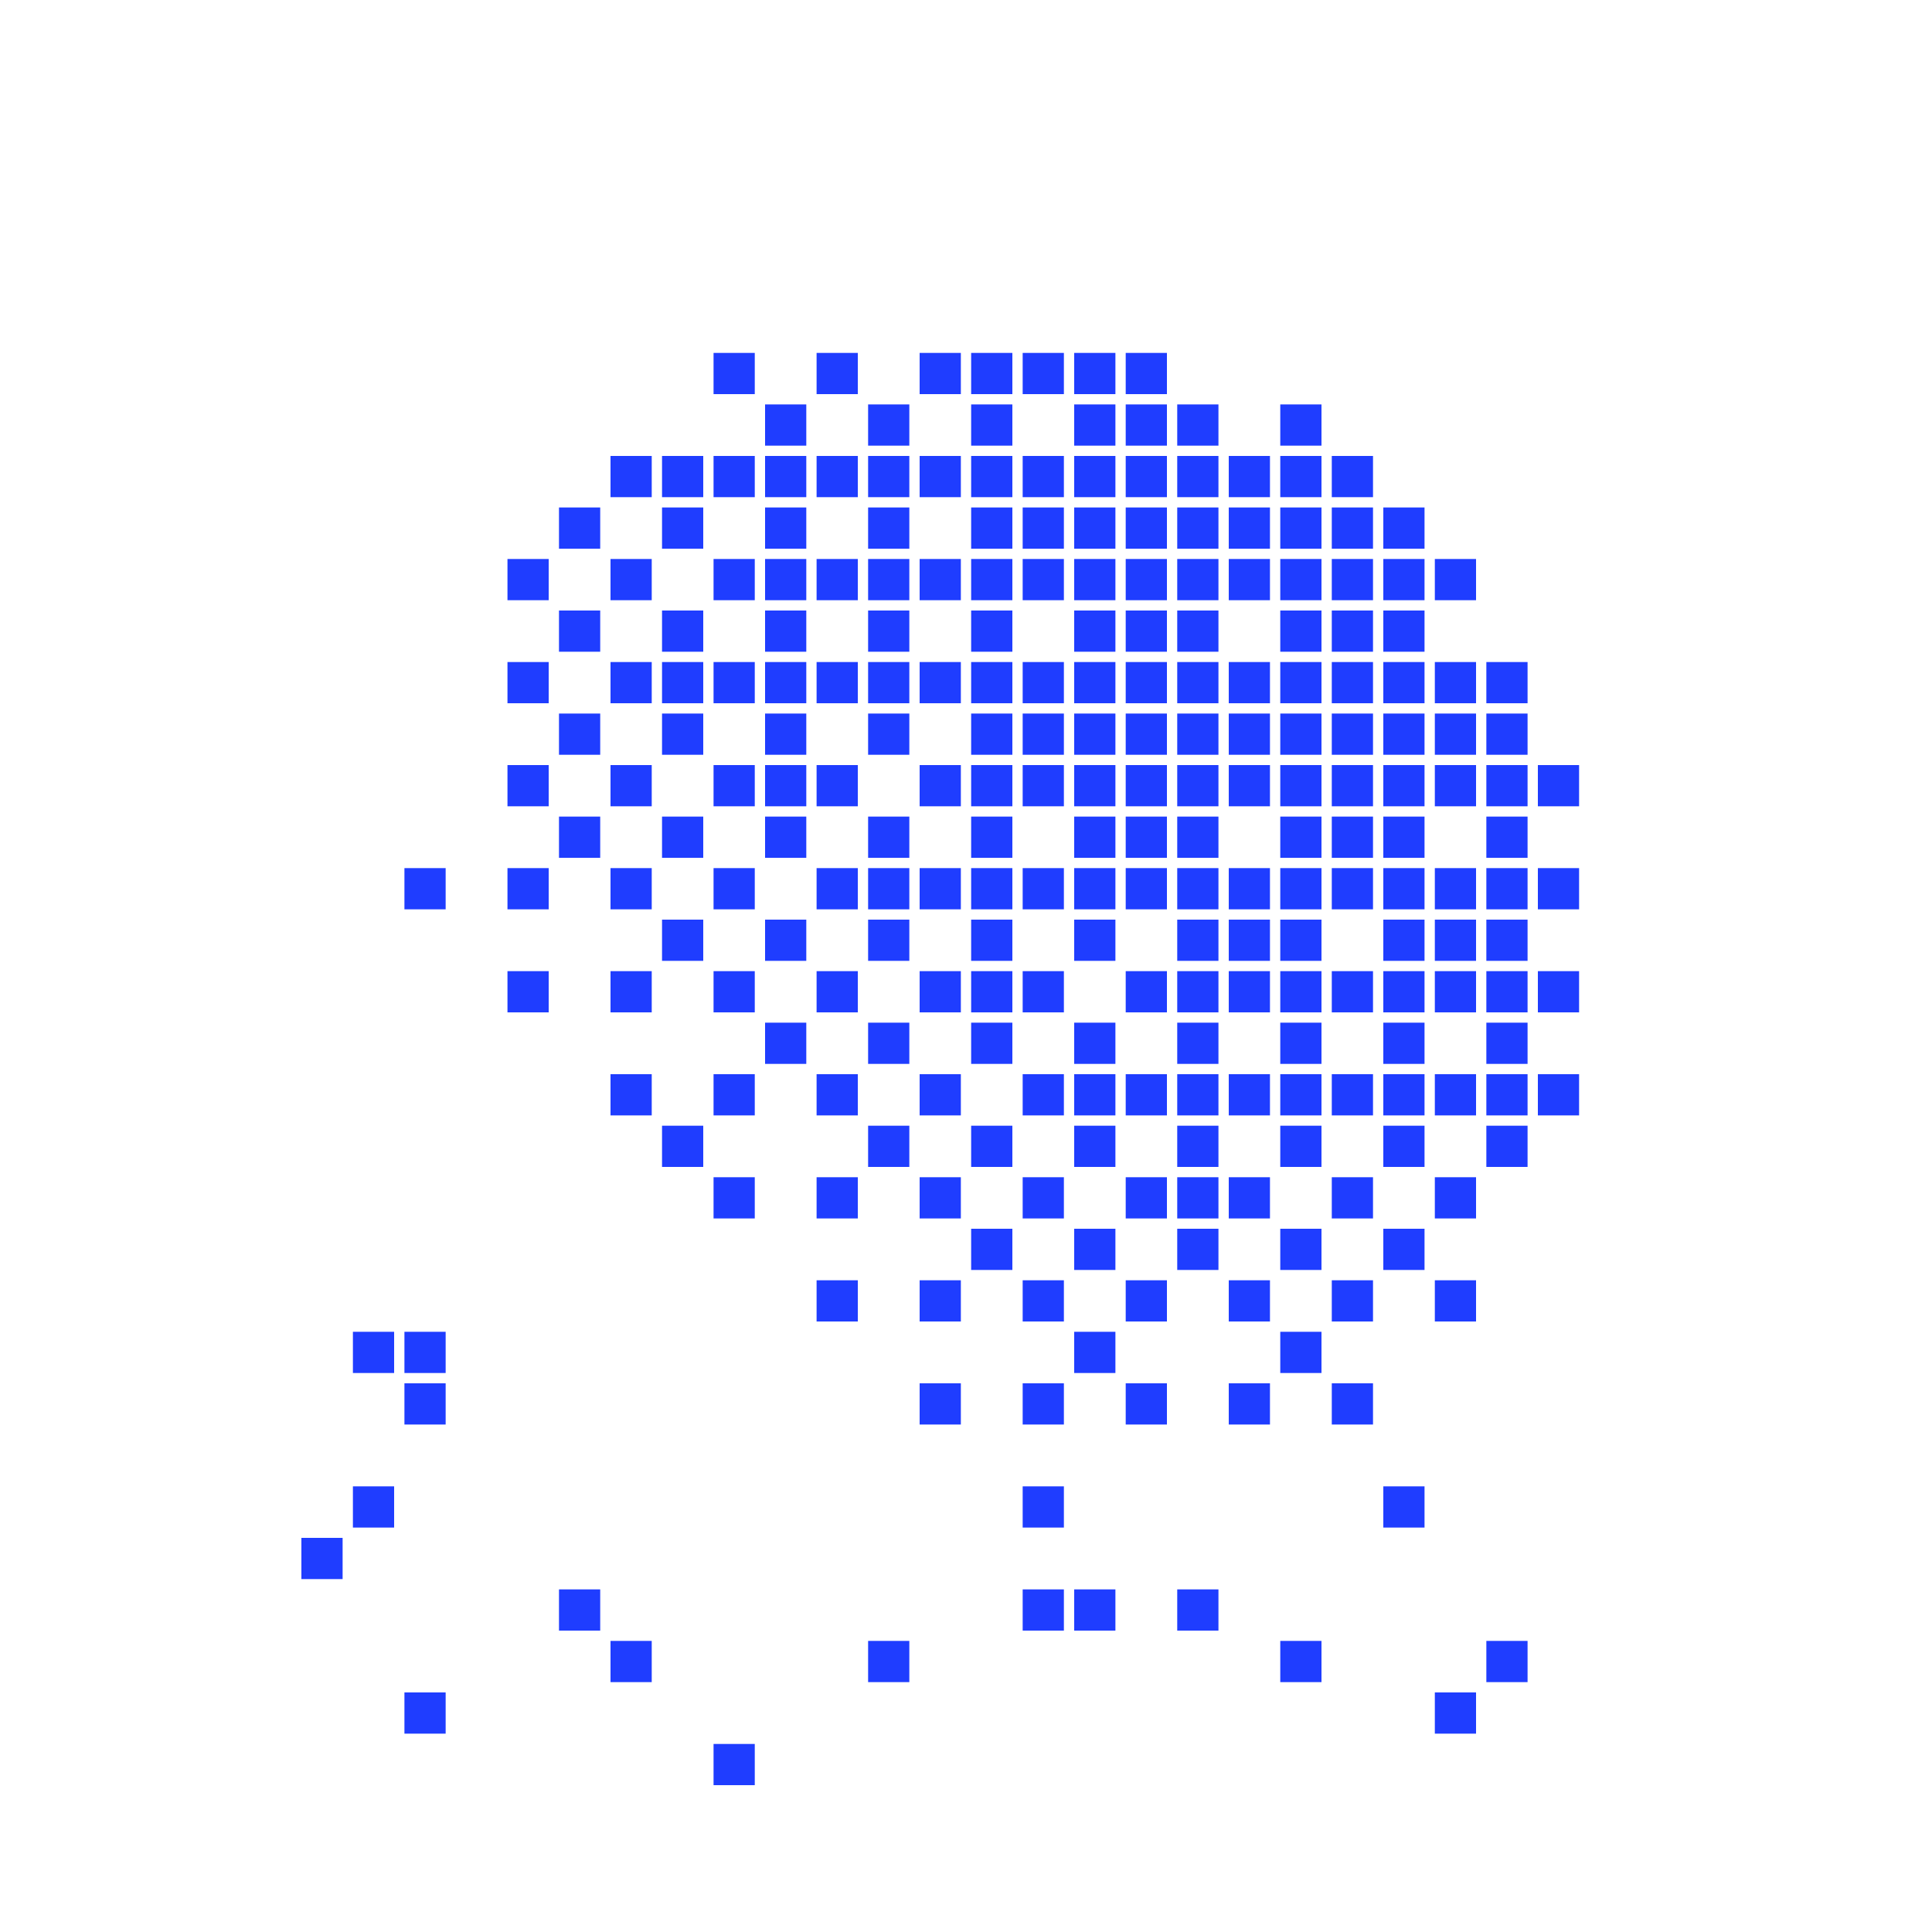
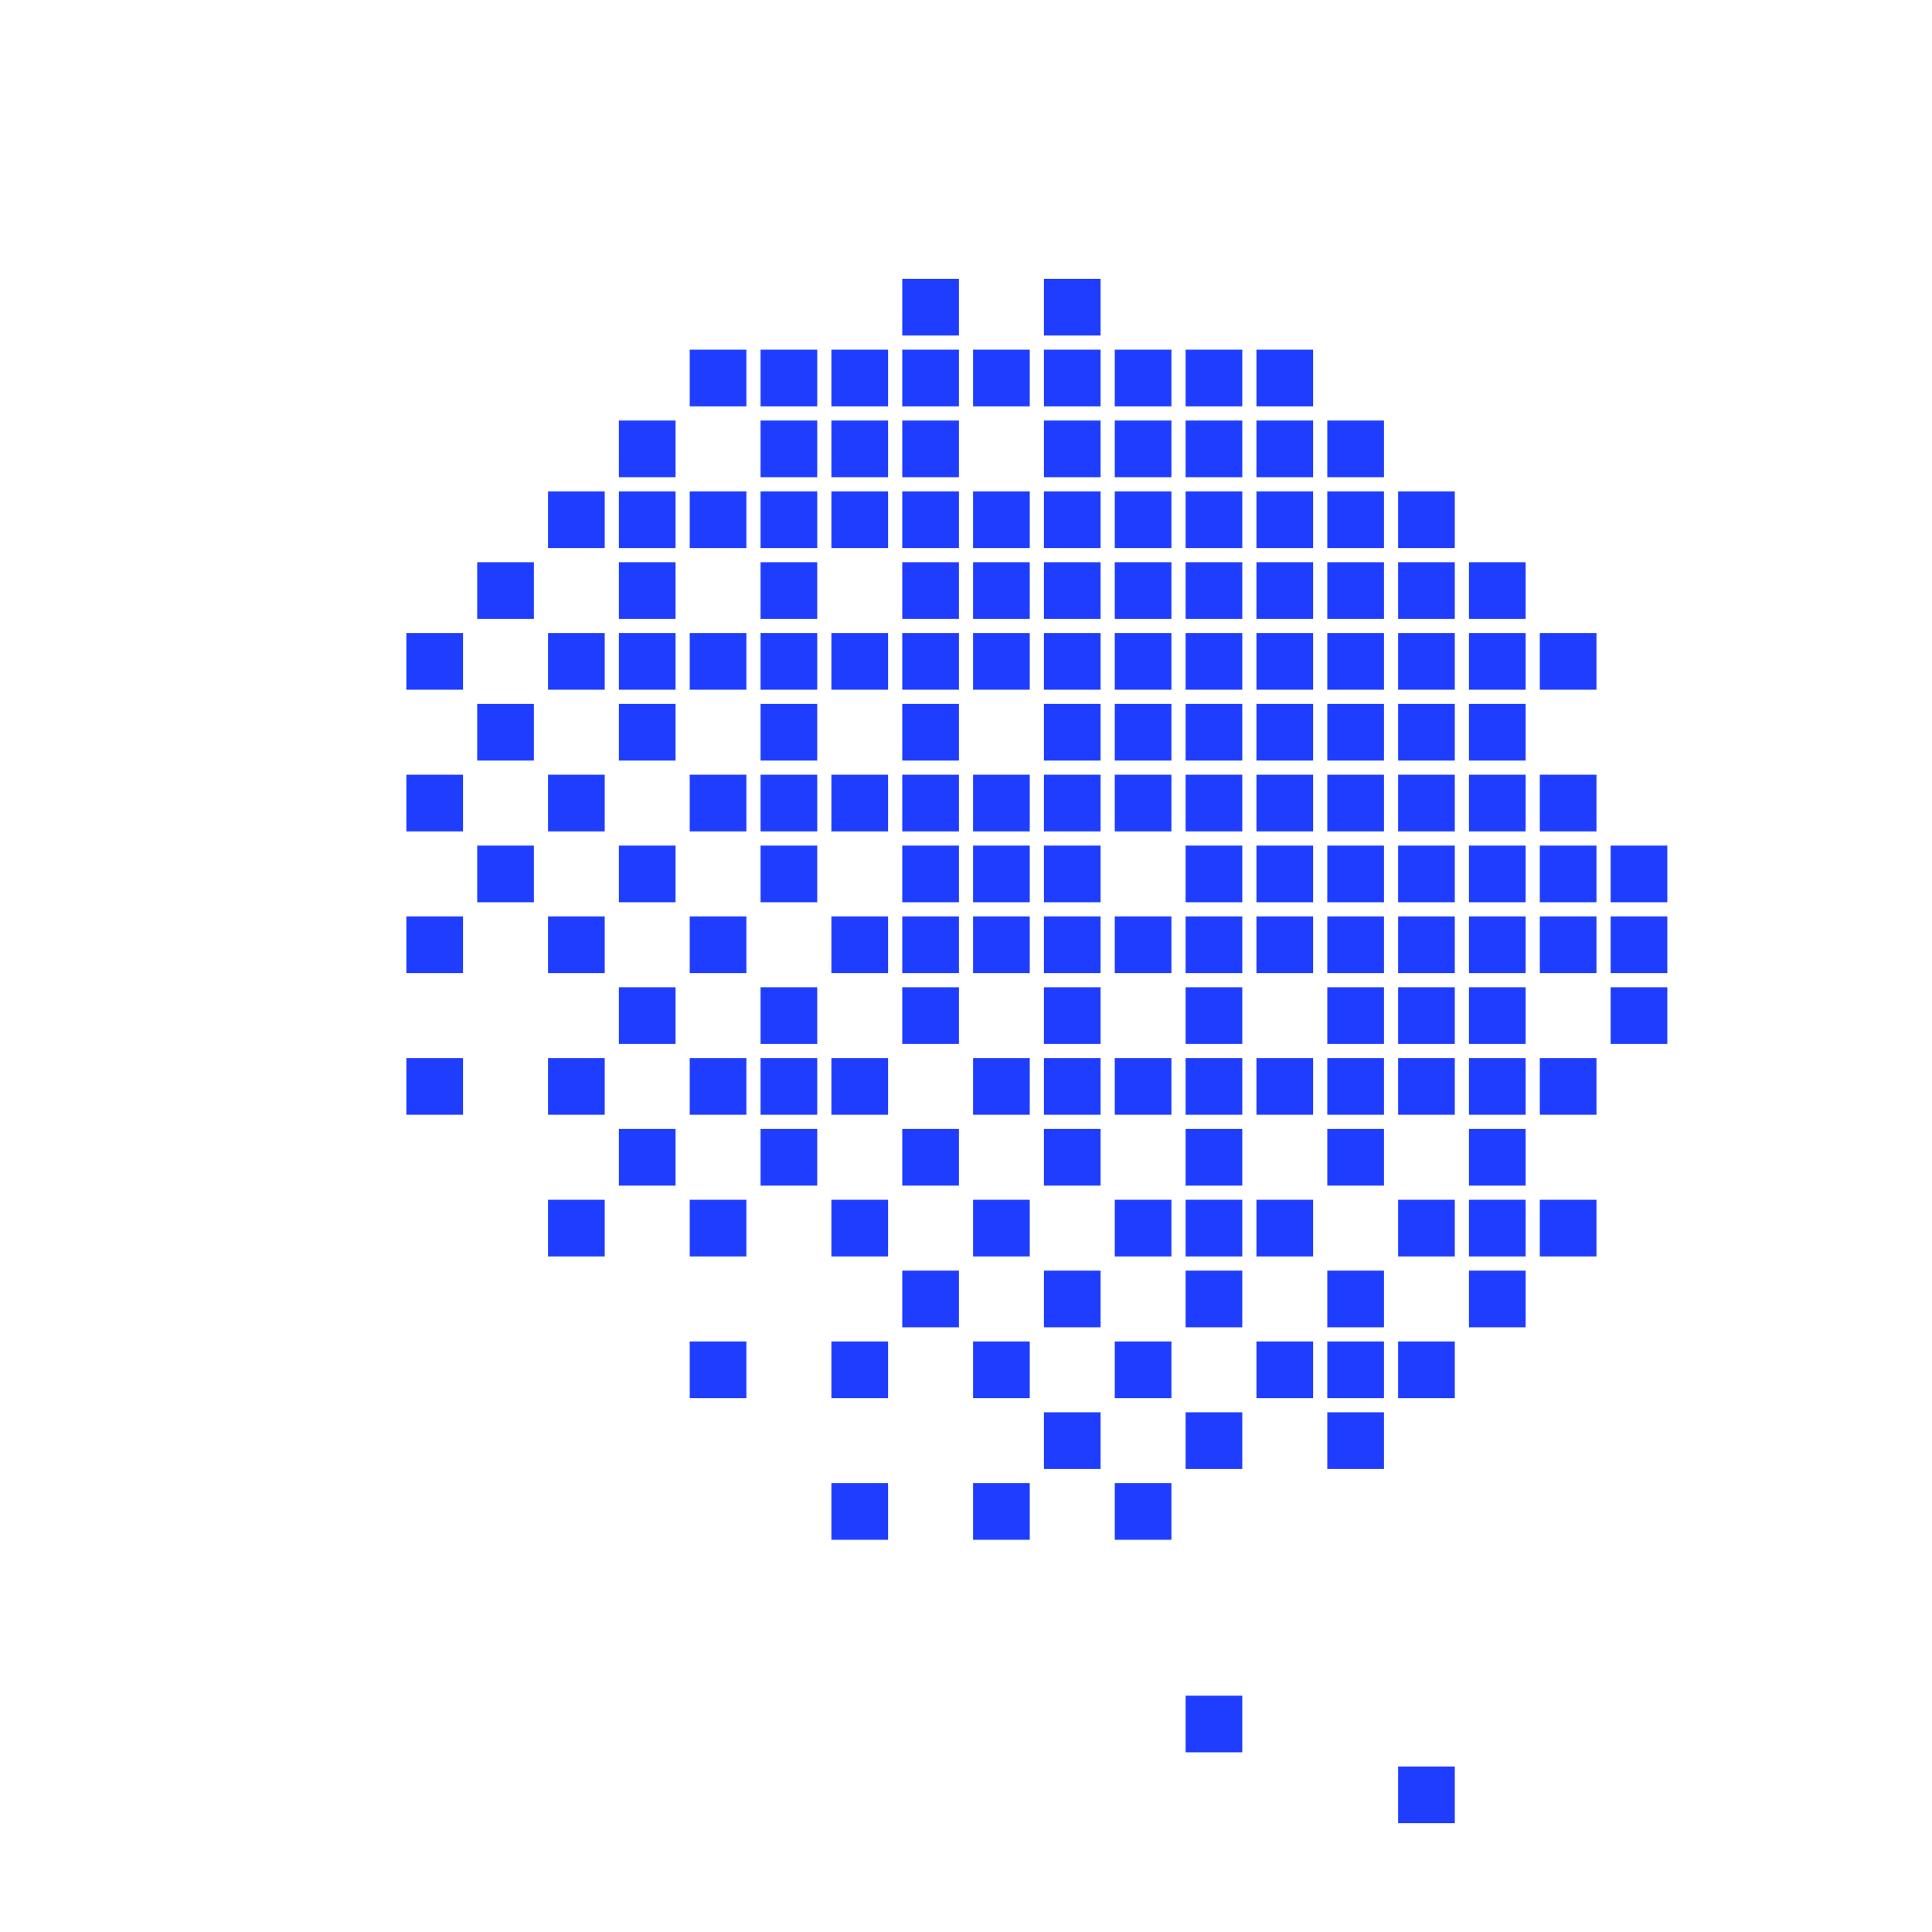
<svg xmlns="http://www.w3.org/2000/svg" viewBox="0 0 120 120">
  <rect width="120" height="120" fill="#ffffff" />
  <g fill="#1f3dff">
-     <rect x="44.32" y="21.92" width="2.56" height="2.56" />
-     <rect x="50.72" y="21.92" width="2.56" height="2.56" />
-     <rect x="57.12" y="21.92" width="2.56" height="2.56" />
-     <rect x="60.32" y="21.92" width="2.56" height="2.56" />
-     <rect x="63.52" y="21.92" width="2.56" height="2.56" />
-     <rect x="66.72" y="21.92" width="2.56" height="2.56" />
-     <rect x="69.92" y="21.92" width="2.56" height="2.56" />
-     <rect x="47.52" y="25.12" width="2.56" height="2.56" />
-     <rect x="53.92" y="25.12" width="2.56" height="2.56" />
-     <rect x="60.32" y="25.12" width="2.56" height="2.56" />
-     <rect x="66.72" y="25.12" width="2.56" height="2.56" />
-     <rect x="69.92" y="25.12" width="2.56" height="2.56" />
-     <rect x="73.12" y="25.12" width="2.56" height="2.56" />
-     <rect x="79.52" y="25.12" width="2.56" height="2.56" />
-     <rect x="37.92" y="28.32" width="2.56" height="2.56" />
-     <rect x="41.12" y="28.32" width="2.56" height="2.56" />
-     <rect x="44.32" y="28.32" width="2.56" height="2.56" />
-     <rect x="47.52" y="28.32" width="2.56" height="2.56" />
-     <rect x="50.72" y="28.32" width="2.56" height="2.56" />
-     <rect x="53.92" y="28.32" width="2.56" height="2.56" />
-     <rect x="57.12" y="28.32" width="2.56" height="2.56" />
-     <rect x="60.32" y="28.32" width="2.56" height="2.56" />
-     <rect x="63.52" y="28.32" width="2.56" height="2.56" />
-     <rect x="66.72" y="28.32" width="2.56" height="2.56" />
-     <rect x="69.92" y="28.32" width="2.56" height="2.56" />
-     <rect x="73.12" y="28.32" width="2.56" height="2.56" />
-     <rect x="76.32" y="28.32" width="2.56" height="2.56" />
-     <rect x="79.52" y="28.32" width="2.56" height="2.56" />
-     <rect x="82.72" y="28.32" width="2.56" height="2.56" />
-     <rect x="34.72" y="31.52" width="2.56" height="2.56" />
-     <rect x="41.12" y="31.52" width="2.56" height="2.56" />
-     <rect x="47.52" y="31.52" width="2.56" height="2.56" />
-     <rect x="53.92" y="31.52" width="2.56" height="2.56" />
-     <rect x="60.32" y="31.52" width="2.56" height="2.56" />
-     <rect x="63.52" y="31.52" width="2.56" height="2.56" />
-     <rect x="66.72" y="31.52" width="2.56" height="2.56" />
-     <rect x="69.92" y="31.52" width="2.56" height="2.56" />
-     <rect x="73.12" y="31.52" width="2.56" height="2.56" />
-     <rect x="76.32" y="31.52" width="2.56" height="2.56" />
-     <rect x="79.52" y="31.52" width="2.56" height="2.56" />
-     <rect x="82.72" y="31.52" width="2.56" height="2.56" />
-     <rect x="85.92" y="31.52" width="2.56" height="2.56" />
-     <rect x="31.52" y="34.72" width="2.56" height="2.56" />
-     <rect x="37.92" y="34.72" width="2.56" height="2.56" />
-     <rect x="44.32" y="34.72" width="2.56" height="2.56" />
-     <rect x="47.52" y="34.72" width="2.56" height="2.56" />
-     <rect x="50.72" y="34.72" width="2.56" height="2.56" />
-     <rect x="53.92" y="34.72" width="2.56" height="2.56" />
-     <rect x="57.12" y="34.72" width="2.56" height="2.56" />
-     <rect x="60.32" y="34.72" width="2.56" height="2.56" />
-     <rect x="63.52" y="34.72" width="2.56" height="2.56" />
-     <rect x="66.72" y="34.72" width="2.56" height="2.56" />
-     <rect x="69.92" y="34.72" width="2.56" height="2.56" />
-     <rect x="73.12" y="34.72" width="2.56" height="2.56" />
-     <rect x="76.32" y="34.72" width="2.56" height="2.56" />
-     <rect x="79.52" y="34.72" width="2.56" height="2.56" />
-     <rect x="82.72" y="34.72" width="2.56" height="2.56" />
-     <rect x="85.92" y="34.72" width="2.56" height="2.56" />
-     <rect x="89.12" y="34.72" width="2.56" height="2.56" />
-     <rect x="34.72" y="37.92" width="2.56" height="2.56" />
-     <rect x="41.12" y="37.92" width="2.56" height="2.56" />
-     <rect x="47.52" y="37.92" width="2.56" height="2.56" />
-     <rect x="53.92" y="37.92" width="2.56" height="2.56" />
-     <rect x="60.32" y="37.92" width="2.56" height="2.56" />
-     <rect x="66.72" y="37.92" width="2.56" height="2.56" />
-     <rect x="69.92" y="37.92" width="2.56" height="2.56" />
-     <rect x="73.12" y="37.92" width="2.56" height="2.56" />
-     <rect x="79.52" y="37.92" width="2.56" height="2.56" />
-     <rect x="82.72" y="37.92" width="2.56" height="2.56" />
-     <rect x="85.92" y="37.92" width="2.56" height="2.56" />
-     <rect x="31.52" y="41.12" width="2.56" height="2.56" />
-     <rect x="37.92" y="41.12" width="2.56" height="2.56" />
-     <rect x="41.12" y="41.12" width="2.56" height="2.56" />
-     <rect x="44.32" y="41.12" width="2.56" height="2.56" />
-     <rect x="47.52" y="41.12" width="2.56" height="2.56" />
-     <rect x="50.72" y="41.12" width="2.56" height="2.56" />
-     <rect x="53.92" y="41.12" width="2.56" height="2.56" />
-     <rect x="57.12" y="41.12" width="2.56" height="2.56" />
-     <rect x="60.32" y="41.12" width="2.56" height="2.56" />
-     <rect x="63.52" y="41.12" width="2.56" height="2.56" />
-     <rect x="66.72" y="41.12" width="2.56" height="2.56" />
-     <rect x="69.92" y="41.12" width="2.56" height="2.56" />
-     <rect x="73.12" y="41.12" width="2.56" height="2.56" />
-     <rect x="76.32" y="41.12" width="2.56" height="2.56" />
-     <rect x="79.52" y="41.12" width="2.56" height="2.56" />
-     <rect x="82.72" y="41.12" width="2.56" height="2.56" />
-     <rect x="85.92" y="41.12" width="2.56" height="2.56" />
-     <rect x="89.12" y="41.12" width="2.56" height="2.56" />
-     <rect x="92.32" y="41.12" width="2.56" height="2.56" />
-     <rect x="34.72" y="44.32" width="2.56" height="2.56" />
-     <rect x="41.12" y="44.32" width="2.56" height="2.56" />
-     <rect x="47.52" y="44.32" width="2.56" height="2.56" />
-     <rect x="53.92" y="44.32" width="2.56" height="2.56" />
-     <rect x="60.32" y="44.32" width="2.56" height="2.56" />
-     <rect x="63.52" y="44.32" width="2.56" height="2.56" />
-     <rect x="66.72" y="44.32" width="2.56" height="2.56" />
-     <rect x="69.92" y="44.32" width="2.56" height="2.56" />
-     <rect x="73.12" y="44.32" width="2.56" height="2.56" />
-     <rect x="76.32" y="44.32" width="2.56" height="2.56" />
-     <rect x="79.52" y="44.32" width="2.56" height="2.56" />
-     <rect x="82.72" y="44.32" width="2.56" height="2.56" />
-     <rect x="85.92" y="44.32" width="2.56" height="2.56" />
-     <rect x="89.12" y="44.32" width="2.56" height="2.56" />
-     <rect x="92.32" y="44.32" width="2.56" height="2.56" />
-     <rect x="31.52" y="47.52" width="2.56" height="2.56" />
-     <rect x="37.92" y="47.52" width="2.56" height="2.56" />
-     <rect x="44.32" y="47.52" width="2.56" height="2.56" />
-     <rect x="47.52" y="47.52" width="2.56" height="2.56" />
-     <rect x="50.72" y="47.52" width="2.56" height="2.56" />
-     <rect x="57.12" y="47.52" width="2.56" height="2.56" />
-     <rect x="60.32" y="47.52" width="2.56" height="2.56" />
-     <rect x="63.52" y="47.52" width="2.56" height="2.56" />
-     <rect x="66.72" y="47.52" width="2.56" height="2.56" />
-     <rect x="69.92" y="47.52" width="2.56" height="2.56" />
-     <rect x="73.12" y="47.52" width="2.56" height="2.56" />
-     <rect x="76.32" y="47.52" width="2.56" height="2.56" />
-     <rect x="79.52" y="47.52" width="2.56" height="2.56" />
-     <rect x="82.72" y="47.52" width="2.56" height="2.56" />
-     <rect x="85.92" y="47.52" width="2.56" height="2.56" />
-     <rect x="89.12" y="47.52" width="2.56" height="2.56" />
-     <rect x="92.32" y="47.52" width="2.56" height="2.56" />
-     <rect x="95.52" y="47.52" width="2.56" height="2.56" />
-     <rect x="34.72" y="50.72" width="2.56" height="2.56" />
-     <rect x="41.12" y="50.72" width="2.56" height="2.56" />
-     <rect x="47.52" y="50.72" width="2.56" height="2.56" />
-     <rect x="53.92" y="50.72" width="2.56" height="2.56" />
-     <rect x="60.32" y="50.72" width="2.56" height="2.56" />
-     <rect x="66.72" y="50.72" width="2.56" height="2.56" />
-     <rect x="69.92" y="50.72" width="2.56" height="2.56" />
-     <rect x="73.12" y="50.72" width="2.56" height="2.56" />
-     <rect x="79.52" y="50.72" width="2.56" height="2.56" />
-     <rect x="82.72" y="50.72" width="2.56" height="2.56" />
-     <rect x="85.92" y="50.72" width="2.56" height="2.56" />
-     <rect x="92.32" y="50.72" width="2.56" height="2.56" />
-     <rect x="25.12" y="53.92" width="2.56" height="2.56" />
-     <rect x="31.52" y="53.92" width="2.56" height="2.56" />
-     <rect x="37.92" y="53.92" width="2.56" height="2.56" />
-     <rect x="44.32" y="53.92" width="2.56" height="2.56" />
-     <rect x="50.72" y="53.92" width="2.56" height="2.56" />
-     <rect x="53.92" y="53.92" width="2.56" height="2.56" />
-     <rect x="57.12" y="53.92" width="2.56" height="2.56" />
-     <rect x="60.32" y="53.92" width="2.56" height="2.56" />
-     <rect x="63.52" y="53.92" width="2.56" height="2.56" />
-     <rect x="66.72" y="53.92" width="2.56" height="2.56" />
-     <rect x="69.92" y="53.92" width="2.56" height="2.56" />
-     <rect x="73.12" y="53.92" width="2.56" height="2.56" />
-     <rect x="76.32" y="53.92" width="2.56" height="2.56" />
-     <rect x="79.52" y="53.92" width="2.56" height="2.56" />
-     <rect x="82.72" y="53.92" width="2.56" height="2.56" />
-     <rect x="85.92" y="53.92" width="2.56" height="2.56" />
-     <rect x="89.12" y="53.92" width="2.56" height="2.56" />
-     <rect x="92.32" y="53.92" width="2.56" height="2.56" />
-     <rect x="95.52" y="53.92" width="2.56" height="2.56" />
-     <rect x="41.12" y="57.12" width="2.56" height="2.56" />
-     <rect x="47.52" y="57.12" width="2.56" height="2.56" />
-     <rect x="53.92" y="57.12" width="2.56" height="2.56" />
-     <rect x="60.32" y="57.12" width="2.56" height="2.56" />
-     <rect x="66.72" y="57.12" width="2.56" height="2.56" />
-     <rect x="73.12" y="57.12" width="2.56" height="2.56" />
-     <rect x="76.32" y="57.12" width="2.56" height="2.56" />
-     <rect x="79.52" y="57.12" width="2.56" height="2.56" />
-     <rect x="85.92" y="57.12" width="2.56" height="2.56" />
-     <rect x="89.12" y="57.12" width="2.56" height="2.56" />
-     <rect x="92.32" y="57.12" width="2.56" height="2.56" />
-     <rect x="31.52" y="60.32" width="2.56" height="2.56" />
-     <rect x="37.92" y="60.32" width="2.56" height="2.56" />
-     <rect x="44.32" y="60.32" width="2.56" height="2.56" />
-     <rect x="50.72" y="60.32" width="2.56" height="2.56" />
-     <rect x="57.12" y="60.32" width="2.56" height="2.56" />
-     <rect x="60.32" y="60.32" width="2.56" height="2.56" />
-     <rect x="63.52" y="60.32" width="2.56" height="2.56" />
-     <rect x="69.92" y="60.32" width="2.56" height="2.56" />
-     <rect x="73.12" y="60.32" width="2.56" height="2.56" />
-     <rect x="76.32" y="60.32" width="2.56" height="2.56" />
-     <rect x="79.52" y="60.32" width="2.56" height="2.56" />
-     <rect x="82.72" y="60.32" width="2.56" height="2.56" />
-     <rect x="85.92" y="60.32" width="2.56" height="2.56" />
-     <rect x="89.12" y="60.32" width="2.56" height="2.56" />
-     <rect x="92.32" y="60.32" width="2.56" height="2.56" />
-     <rect x="95.52" y="60.32" width="2.56" height="2.56" />
-     <rect x="47.52" y="63.52" width="2.56" height="2.56" />
-     <rect x="53.92" y="63.52" width="2.56" height="2.56" />
-     <rect x="60.32" y="63.52" width="2.56" height="2.56" />
-     <rect x="66.72" y="63.52" width="2.56" height="2.56" />
-     <rect x="73.12" y="63.52" width="2.56" height="2.56" />
-     <rect x="79.52" y="63.52" width="2.56" height="2.56" />
-     <rect x="85.92" y="63.52" width="2.56" height="2.56" />
-     <rect x="92.32" y="63.52" width="2.56" height="2.56" />
-     <rect x="37.92" y="66.72" width="2.56" height="2.56" />
-     <rect x="44.32" y="66.72" width="2.56" height="2.56" />
-     <rect x="50.72" y="66.72" width="2.56" height="2.56" />
-     <rect x="57.12" y="66.72" width="2.56" height="2.56" />
-     <rect x="63.52" y="66.72" width="2.56" height="2.56" />
-     <rect x="66.72" y="66.72" width="2.56" height="2.56" />
-     <rect x="69.92" y="66.72" width="2.56" height="2.56" />
-     <rect x="73.12" y="66.72" width="2.56" height="2.56" />
-     <rect x="76.32" y="66.72" width="2.56" height="2.56" />
-     <rect x="79.52" y="66.72" width="2.56" height="2.56" />
-     <rect x="82.72" y="66.72" width="2.56" height="2.56" />
-     <rect x="85.92" y="66.72" width="2.56" height="2.56" />
-     <rect x="89.12" y="66.72" width="2.56" height="2.56" />
-     <rect x="92.32" y="66.72" width="2.56" height="2.56" />
-     <rect x="95.52" y="66.72" width="2.56" height="2.56" />
-     <rect x="41.12" y="69.92" width="2.56" height="2.56" />
-     <rect x="53.92" y="69.92" width="2.56" height="2.56" />
-     <rect x="60.32" y="69.92" width="2.56" height="2.56" />
-     <rect x="66.72" y="69.92" width="2.56" height="2.56" />
-     <rect x="73.12" y="69.92" width="2.56" height="2.56" />
-     <rect x="79.52" y="69.92" width="2.56" height="2.56" />
-     <rect x="85.92" y="69.92" width="2.56" height="2.56" />
-     <rect x="92.32" y="69.92" width="2.56" height="2.56" />
-     <rect x="44.32" y="73.12" width="2.56" height="2.56" />
-     <rect x="50.72" y="73.12" width="2.56" height="2.56" />
-     <rect x="57.12" y="73.12" width="2.56" height="2.56" />
-     <rect x="63.52" y="73.12" width="2.56" height="2.56" />
-     <rect x="69.92" y="73.12" width="2.56" height="2.56" />
-     <rect x="73.12" y="73.12" width="2.56" height="2.56" />
-     <rect x="76.32" y="73.12" width="2.56" height="2.56" />
-     <rect x="82.72" y="73.12" width="2.56" height="2.56" />
-     <rect x="89.12" y="73.12" width="2.56" height="2.56" />
-     <rect x="60.32" y="76.32" width="2.56" height="2.56" />
-     <rect x="66.72" y="76.32" width="2.56" height="2.56" />
-     <rect x="73.12" y="76.32" width="2.56" height="2.56" />
-     <rect x="79.52" y="76.32" width="2.56" height="2.56" />
-     <rect x="85.92" y="76.32" width="2.56" height="2.56" />
-     <rect x="50.72" y="79.52" width="2.56" height="2.56" />
-     <rect x="57.12" y="79.52" width="2.56" height="2.56" />
-     <rect x="63.52" y="79.52" width="2.56" height="2.56" />
-     <rect x="69.92" y="79.52" width="2.56" height="2.56" />
-     <rect x="76.32" y="79.52" width="2.56" height="2.56" />
-     <rect x="82.72" y="79.52" width="2.56" height="2.56" />
-     <rect x="89.12" y="79.52" width="2.56" height="2.56" />
-     <rect x="66.72" y="82.72" width="2.56" height="2.56" />
-     <rect x="79.52" y="82.72" width="2.56" height="2.56" />
-     <rect x="57.12" y="85.92" width="2.56" height="2.56" />
-     <rect x="63.52" y="85.92" width="2.56" height="2.56" />
-     <rect x="69.92" y="85.92" width="2.56" height="2.56" />
-     <rect x="76.32" y="85.92" width="2.56" height="2.56" />
-     <rect x="82.72" y="85.92" width="2.56" height="2.56" />
-     <rect x="63.52" y="92.32" width="2.56" height="2.56" />
-     <rect x="92.32" y="101.92" width="2.56" height="2.56" />
-     <rect x="79.52" y="101.92" width="2.56" height="2.56" />
-     <rect x="25.12" y="82.72" width="2.56" height="2.56" />
-     <rect x="44.32" y="108.32" width="2.56" height="2.56" />
-     <rect x="63.52" y="98.72" width="2.56" height="2.56" />
-     <rect x="73.12" y="98.72" width="2.56" height="2.56" />
-     <rect x="85.92" y="92.32" width="2.56" height="2.56" />
-     <rect x="21.92" y="82.72" width="2.56" height="2.56" />
-     <rect x="37.92" y="101.92" width="2.56" height="2.56" />
-     <rect x="25.12" y="105.12" width="2.56" height="2.56" />
-     <rect x="66.72" y="98.72" width="2.56" height="2.56" />
-     <rect x="21.92" y="92.32" width="2.56" height="2.56" />
-     <rect x="53.92" y="101.92" width="2.56" height="2.56" />
-     <rect x="89.12" y="105.12" width="2.56" height="2.56" />
-     <rect x="34.72" y="98.72" width="2.56" height="2.56" />
-     <rect x="25.12" y="85.92" width="2.56" height="2.56" />
-     <rect x="18.72" y="95.52" width="2.56" height="2.56" />
+     <rect x="56.04" y="17.32" width="3.52" height="3.52" />
+     <rect x="64.84" y="17.32" width="3.52" height="3.52" />
+     <rect x="42.84" y="21.72" width="3.52" height="3.52" />
+     <rect x="47.24" y="21.72" width="3.52" height="3.52" />
+     <rect x="51.64" y="21.72" width="3.52" height="3.52" />
+     <rect x="56.04" y="21.72" width="3.52" height="3.52" />
+     <rect x="60.44" y="21.72" width="3.52" height="3.52" />
+     <rect x="64.84" y="21.72" width="3.52" height="3.52" />
+     <rect x="69.24" y="21.72" width="3.52" height="3.52" />
+     <rect x="73.64" y="21.72" width="3.52" height="3.52" />
+     <rect x="78.04" y="21.72" width="3.52" height="3.52" />
+     <rect x="38.44" y="26.12" width="3.52" height="3.52" />
+     <rect x="47.24" y="26.12" width="3.52" height="3.52" />
+     <rect x="51.64" y="26.12" width="3.52" height="3.52" />
+     <rect x="56.04" y="26.12" width="3.52" height="3.52" />
+     <rect x="64.84" y="26.12" width="3.52" height="3.52" />
+     <rect x="69.24" y="26.12" width="3.52" height="3.52" />
+     <rect x="73.64" y="26.12" width="3.52" height="3.52" />
+     <rect x="78.04" y="26.12" width="3.52" height="3.52" />
+     <rect x="82.44" y="26.12" width="3.52" height="3.52" />
+     <rect x="34.04" y="30.52" width="3.52" height="3.52" />
+     <rect x="38.44" y="30.52" width="3.52" height="3.52" />
+     <rect x="42.84" y="30.52" width="3.52" height="3.52" />
+     <rect x="47.24" y="30.52" width="3.52" height="3.52" />
+     <rect x="51.64" y="30.52" width="3.52" height="3.52" />
+     <rect x="56.04" y="30.52" width="3.52" height="3.52" />
+     <rect x="60.44" y="30.52" width="3.52" height="3.52" />
+     <rect x="64.84" y="30.52" width="3.52" height="3.52" />
+     <rect x="69.24" y="30.52" width="3.52" height="3.52" />
+     <rect x="73.64" y="30.52" width="3.52" height="3.52" />
+     <rect x="78.04" y="30.52" width="3.52" height="3.52" />
+     <rect x="82.44" y="30.52" width="3.52" height="3.52" />
+     <rect x="86.84" y="30.52" width="3.52" height="3.52" />
+     <rect x="29.64" y="34.92" width="3.52" height="3.52" />
+     <rect x="38.44" y="34.92" width="3.52" height="3.52" />
+     <rect x="47.24" y="34.92" width="3.52" height="3.52" />
+     <rect x="56.04" y="34.92" width="3.52" height="3.52" />
+     <rect x="60.44" y="34.92" width="3.52" height="3.52" />
+     <rect x="64.84" y="34.92" width="3.52" height="3.52" />
+     <rect x="69.24" y="34.92" width="3.52" height="3.52" />
+     <rect x="73.64" y="34.92" width="3.52" height="3.52" />
+     <rect x="78.04" y="34.92" width="3.52" height="3.52" />
+     <rect x="82.44" y="34.92" width="3.52" height="3.52" />
+     <rect x="86.84" y="34.92" width="3.52" height="3.52" />
+     <rect x="91.24" y="34.92" width="3.52" height="3.52" />
+     <rect x="25.24" y="39.32" width="3.52" height="3.52" />
+     <rect x="34.04" y="39.32" width="3.52" height="3.52" />
+     <rect x="38.44" y="39.32" width="3.52" height="3.52" />
+     <rect x="42.84" y="39.32" width="3.52" height="3.52" />
+     <rect x="47.24" y="39.32" width="3.52" height="3.52" />
+     <rect x="51.64" y="39.32" width="3.52" height="3.52" />
+     <rect x="56.04" y="39.32" width="3.52" height="3.52" />
+     <rect x="60.44" y="39.32" width="3.52" height="3.52" />
+     <rect x="64.84" y="39.32" width="3.52" height="3.52" />
+     <rect x="69.24" y="39.32" width="3.52" height="3.52" />
+     <rect x="73.64" y="39.32" width="3.52" height="3.52" />
+     <rect x="78.04" y="39.32" width="3.52" height="3.52" />
+     <rect x="82.44" y="39.32" width="3.52" height="3.52" />
+     <rect x="86.84" y="39.32" width="3.52" height="3.52" />
+     <rect x="91.24" y="39.32" width="3.52" height="3.52" />
+     <rect x="95.64" y="39.32" width="3.52" height="3.52" />
+     <rect x="29.64" y="43.72" width="3.52" height="3.52" />
+     <rect x="38.44" y="43.72" width="3.52" height="3.52" />
+     <rect x="47.24" y="43.72" width="3.52" height="3.52" />
+     <rect x="56.04" y="43.72" width="3.52" height="3.52" />
+     <rect x="64.84" y="43.72" width="3.52" height="3.52" />
+     <rect x="69.24" y="43.72" width="3.52" height="3.52" />
+     <rect x="73.64" y="43.72" width="3.52" height="3.52" />
+     <rect x="78.04" y="43.72" width="3.52" height="3.52" />
+     <rect x="82.44" y="43.72" width="3.52" height="3.52" />
+     <rect x="86.84" y="43.72" width="3.52" height="3.52" />
+     <rect x="91.24" y="43.72" width="3.52" height="3.52" />
+     <rect x="25.24" y="48.12" width="3.52" height="3.52" />
+     <rect x="34.04" y="48.12" width="3.52" height="3.52" />
+     <rect x="42.84" y="48.12" width="3.52" height="3.52" />
+     <rect x="47.24" y="48.12" width="3.52" height="3.52" />
+     <rect x="51.64" y="48.12" width="3.52" height="3.52" />
+     <rect x="56.04" y="48.12" width="3.52" height="3.52" />
+     <rect x="60.44" y="48.12" width="3.52" height="3.52" />
+     <rect x="64.84" y="48.12" width="3.52" height="3.52" />
+     <rect x="69.24" y="48.12" width="3.52" height="3.52" />
+     <rect x="73.64" y="48.12" width="3.52" height="3.52" />
+     <rect x="78.04" y="48.12" width="3.52" height="3.52" />
+     <rect x="82.44" y="48.12" width="3.52" height="3.52" />
+     <rect x="86.84" y="48.12" width="3.52" height="3.52" />
+     <rect x="91.24" y="48.12" width="3.52" height="3.52" />
+     <rect x="95.64" y="48.12" width="3.52" height="3.52" />
+     <rect x="29.64" y="52.52" width="3.52" height="3.52" />
+     <rect x="38.44" y="52.52" width="3.52" height="3.52" />
+     <rect x="47.24" y="52.52" width="3.52" height="3.52" />
+     <rect x="56.04" y="52.52" width="3.52" height="3.52" />
+     <rect x="60.44" y="52.52" width="3.52" height="3.52" />
+     <rect x="64.84" y="52.52" width="3.52" height="3.52" />
+     <rect x="73.64" y="52.52" width="3.52" height="3.52" />
+     <rect x="78.04" y="52.52" width="3.52" height="3.52" />
+     <rect x="82.44" y="52.52" width="3.52" height="3.52" />
+     <rect x="86.84" y="52.52" width="3.52" height="3.52" />
+     <rect x="91.24" y="52.52" width="3.52" height="3.52" />
+     <rect x="95.64" y="52.52" width="3.52" height="3.52" />
+     <rect x="100.04" y="52.52" width="3.52" height="3.52" />
+     <rect x="25.24" y="56.92" width="3.52" height="3.52" />
+     <rect x="34.04" y="56.92" width="3.52" height="3.52" />
+     <rect x="42.84" y="56.92" width="3.52" height="3.52" />
+     <rect x="51.64" y="56.92" width="3.52" height="3.52" />
+     <rect x="56.04" y="56.92" width="3.52" height="3.52" />
+     <rect x="60.44" y="56.92" width="3.52" height="3.52" />
+     <rect x="64.84" y="56.92" width="3.52" height="3.52" />
+     <rect x="69.24" y="56.92" width="3.52" height="3.52" />
+     <rect x="73.64" y="56.92" width="3.52" height="3.52" />
+     <rect x="78.04" y="56.92" width="3.52" height="3.52" />
+     <rect x="82.44" y="56.92" width="3.52" height="3.52" />
+     <rect x="86.84" y="56.92" width="3.52" height="3.52" />
+     <rect x="91.24" y="56.92" width="3.52" height="3.52" />
+     <rect x="95.64" y="56.92" width="3.52" height="3.52" />
+     <rect x="100.04" y="56.92" width="3.52" height="3.52" />
+     <rect x="38.44" y="61.32" width="3.52" height="3.52" />
+     <rect x="47.24" y="61.32" width="3.52" height="3.52" />
+     <rect x="56.04" y="61.32" width="3.52" height="3.52" />
+     <rect x="64.84" y="61.32" width="3.52" height="3.52" />
+     <rect x="73.64" y="61.32" width="3.52" height="3.52" />
+     <rect x="82.44" y="61.32" width="3.52" height="3.52" />
+     <rect x="86.84" y="61.32" width="3.52" height="3.52" />
+     <rect x="91.24" y="61.32" width="3.52" height="3.52" />
+     <rect x="100.04" y="61.32" width="3.52" height="3.52" />
+     <rect x="25.24" y="65.72" width="3.52" height="3.52" />
+     <rect x="34.04" y="65.72" width="3.52" height="3.52" />
+     <rect x="42.84" y="65.72" width="3.52" height="3.52" />
+     <rect x="47.24" y="65.72" width="3.52" height="3.52" />
+     <rect x="51.64" y="65.72" width="3.52" height="3.52" />
+     <rect x="60.44" y="65.72" width="3.52" height="3.52" />
+     <rect x="64.84" y="65.72" width="3.52" height="3.52" />
+     <rect x="69.24" y="65.72" width="3.52" height="3.52" />
+     <rect x="73.64" y="65.72" width="3.52" height="3.52" />
+     <rect x="78.04" y="65.72" width="3.52" height="3.52" />
+     <rect x="82.44" y="65.72" width="3.52" height="3.52" />
+     <rect x="86.84" y="65.72" width="3.52" height="3.52" />
+     <rect x="91.24" y="65.72" width="3.52" height="3.52" />
+     <rect x="95.64" y="65.72" width="3.52" height="3.52" />
+     <rect x="38.44" y="70.12" width="3.52" height="3.52" />
+     <rect x="47.24" y="70.12" width="3.52" height="3.52" />
+     <rect x="56.04" y="70.12" width="3.52" height="3.52" />
+     <rect x="64.84" y="70.12" width="3.52" height="3.52" />
+     <rect x="73.64" y="70.12" width="3.52" height="3.52" />
+     <rect x="82.44" y="70.12" width="3.52" height="3.52" />
+     <rect x="91.24" y="70.12" width="3.52" height="3.52" />
+     <rect x="34.04" y="74.52" width="3.52" height="3.52" />
+     <rect x="42.84" y="74.52" width="3.52" height="3.52" />
+     <rect x="51.64" y="74.52" width="3.52" height="3.52" />
+     <rect x="60.44" y="74.52" width="3.52" height="3.52" />
+     <rect x="69.24" y="74.52" width="3.52" height="3.52" />
+     <rect x="73.64" y="74.52" width="3.52" height="3.52" />
+     <rect x="78.04" y="74.52" width="3.52" height="3.52" />
+     <rect x="86.84" y="74.52" width="3.52" height="3.52" />
+     <rect x="91.24" y="74.52" width="3.52" height="3.52" />
+     <rect x="95.64" y="74.52" width="3.52" height="3.52" />
+     <rect x="56.04" y="78.92" width="3.52" height="3.52" />
+     <rect x="64.84" y="78.92" width="3.52" height="3.52" />
+     <rect x="73.64" y="78.92" width="3.52" height="3.52" />
+     <rect x="82.44" y="78.92" width="3.52" height="3.52" />
+     <rect x="91.24" y="78.92" width="3.52" height="3.52" />
+     <rect x="42.84" y="83.32" width="3.52" height="3.52" />
+     <rect x="51.64" y="83.32" width="3.52" height="3.52" />
+     <rect x="60.44" y="83.32" width="3.52" height="3.52" />
+     <rect x="69.24" y="83.32" width="3.52" height="3.52" />
+     <rect x="78.04" y="83.32" width="3.52" height="3.52" />
+     <rect x="82.44" y="83.32" width="3.52" height="3.52" />
+     <rect x="86.84" y="83.32" width="3.52" height="3.52" />
+     <rect x="64.84" y="87.72" width="3.52" height="3.52" />
+     <rect x="73.64" y="87.72" width="3.52" height="3.52" />
+     <rect x="82.44" y="87.72" width="3.52" height="3.52" />
+     <rect x="51.64" y="92.12" width="3.52" height="3.52" />
+     <rect x="60.44" y="92.12" width="3.52" height="3.52" />
+     <rect x="69.24" y="92.12" width="3.52" height="3.52" />
+     <rect x="86.84" y="109.72" width="3.52" height="3.52" />
+     <rect x="73.64" y="105.32" width="3.52" height="3.52" />
  </g>
</svg>
